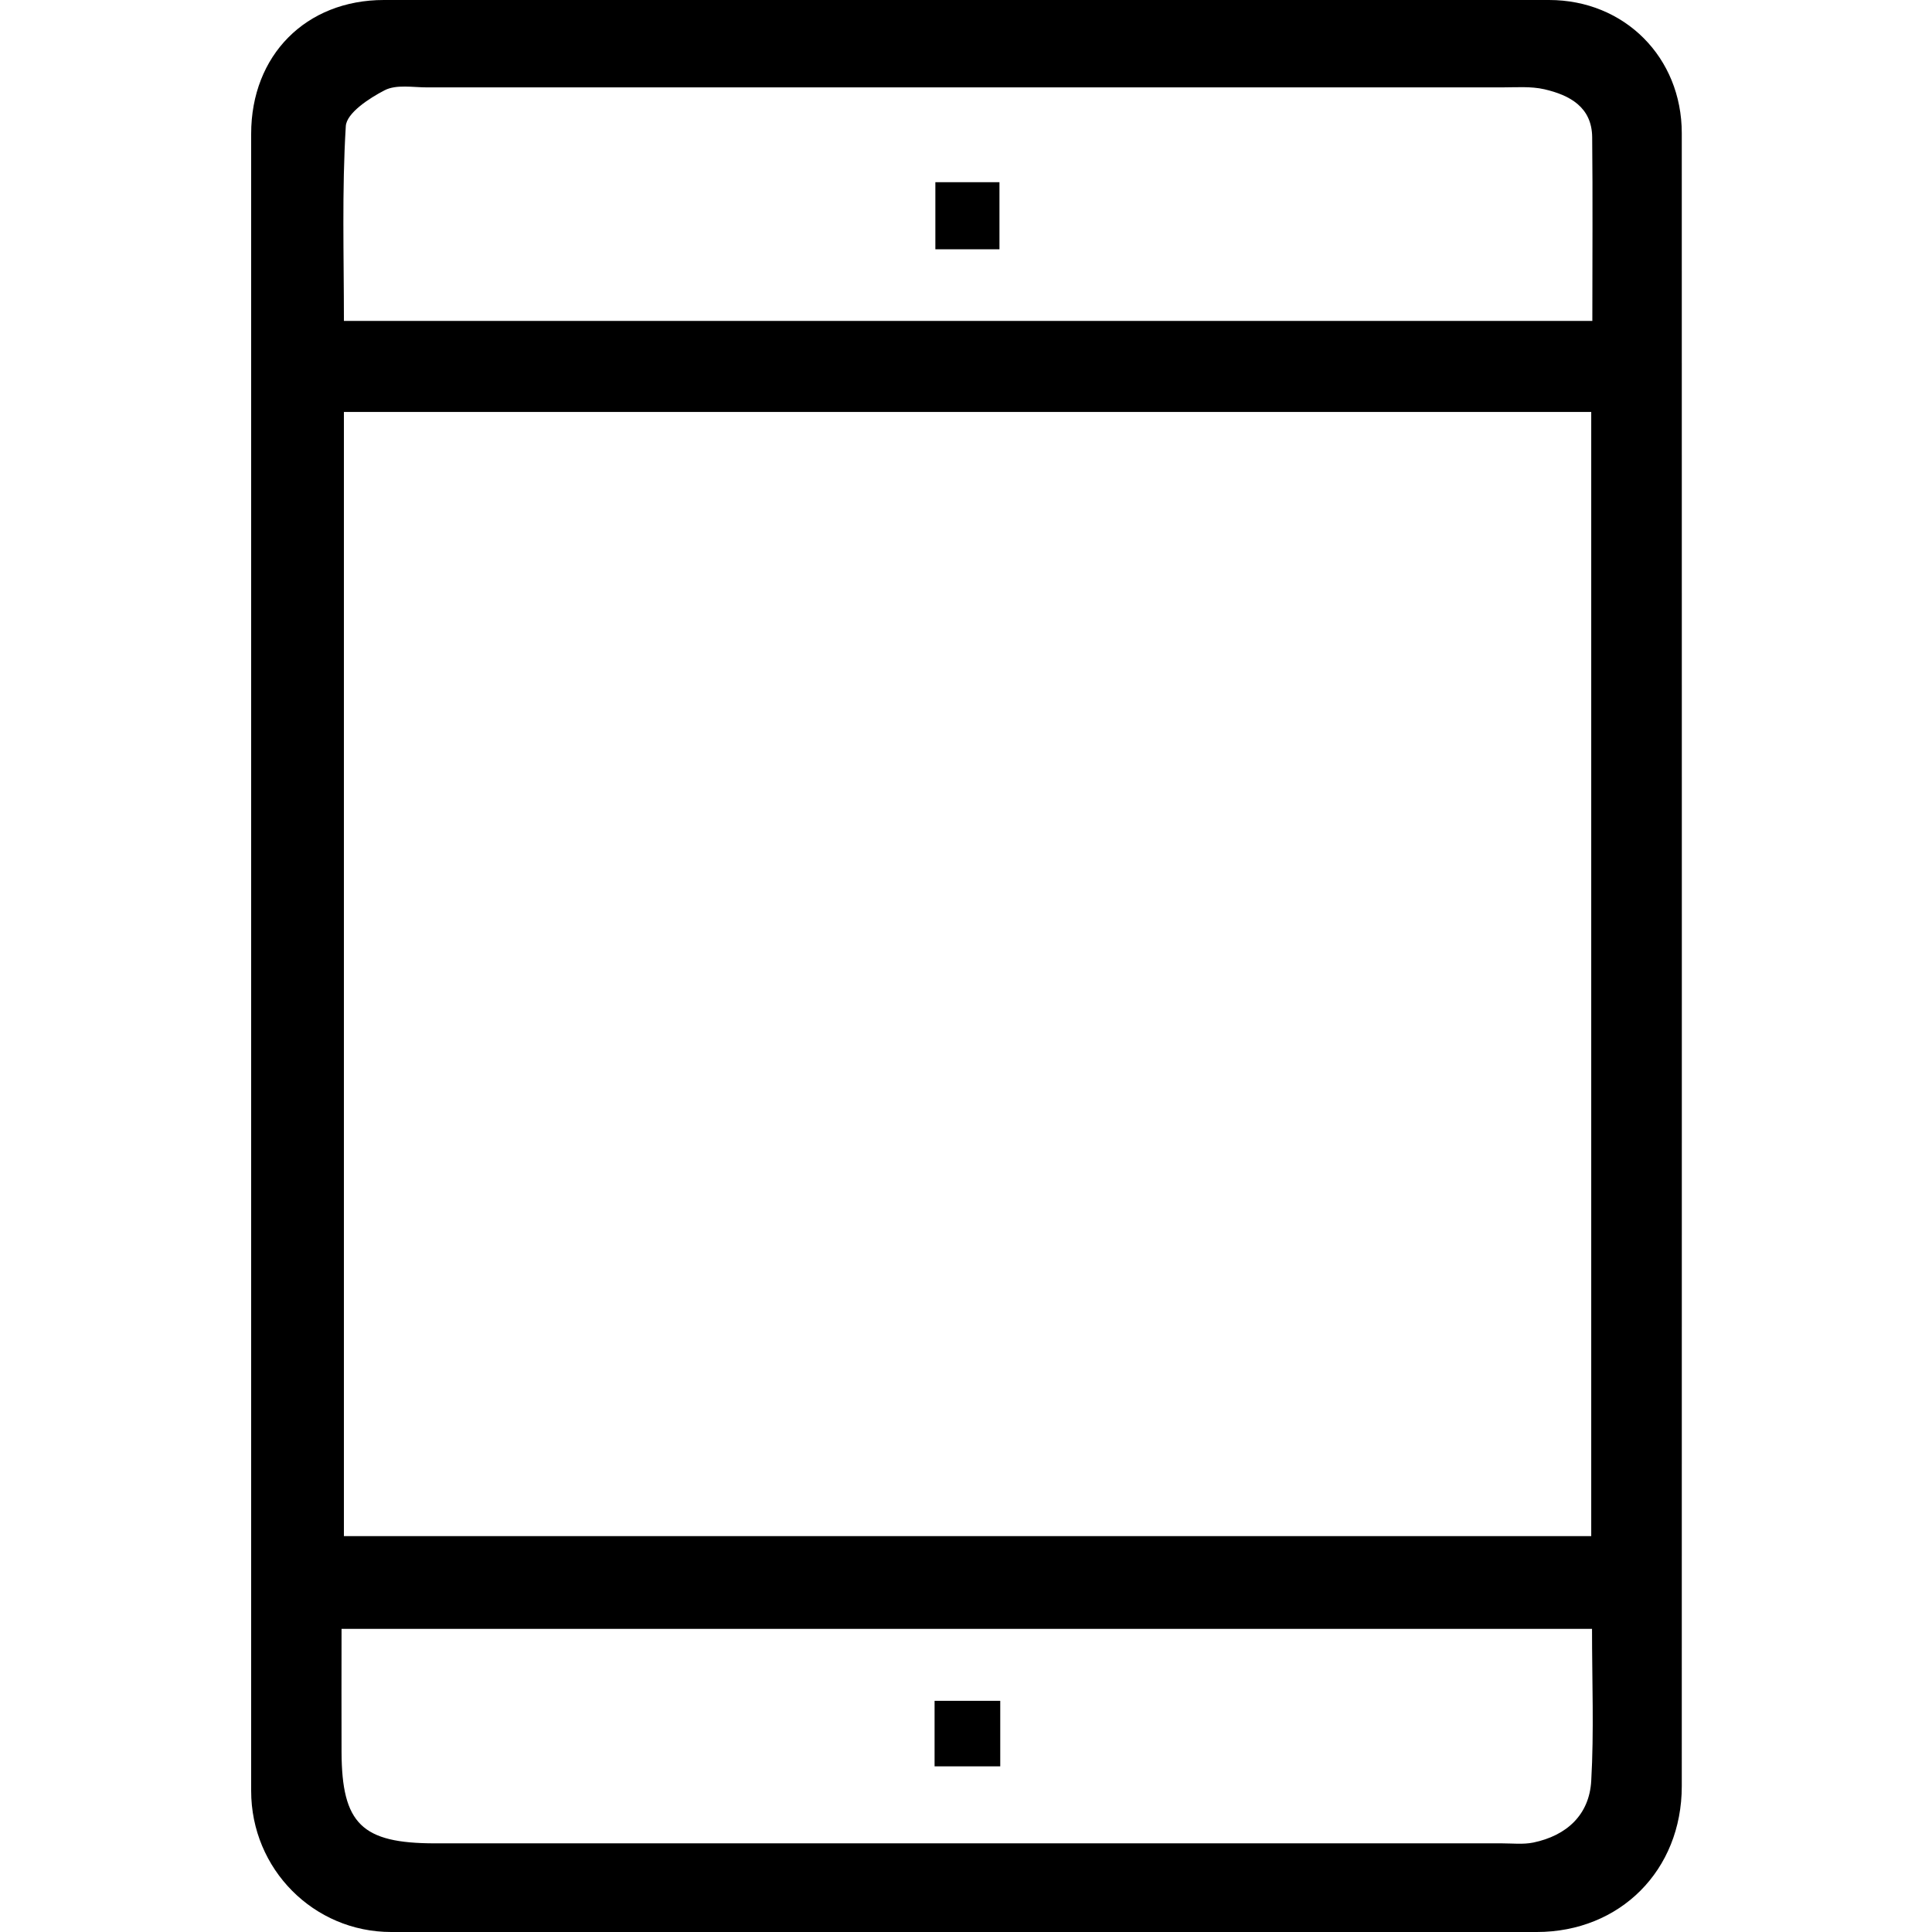
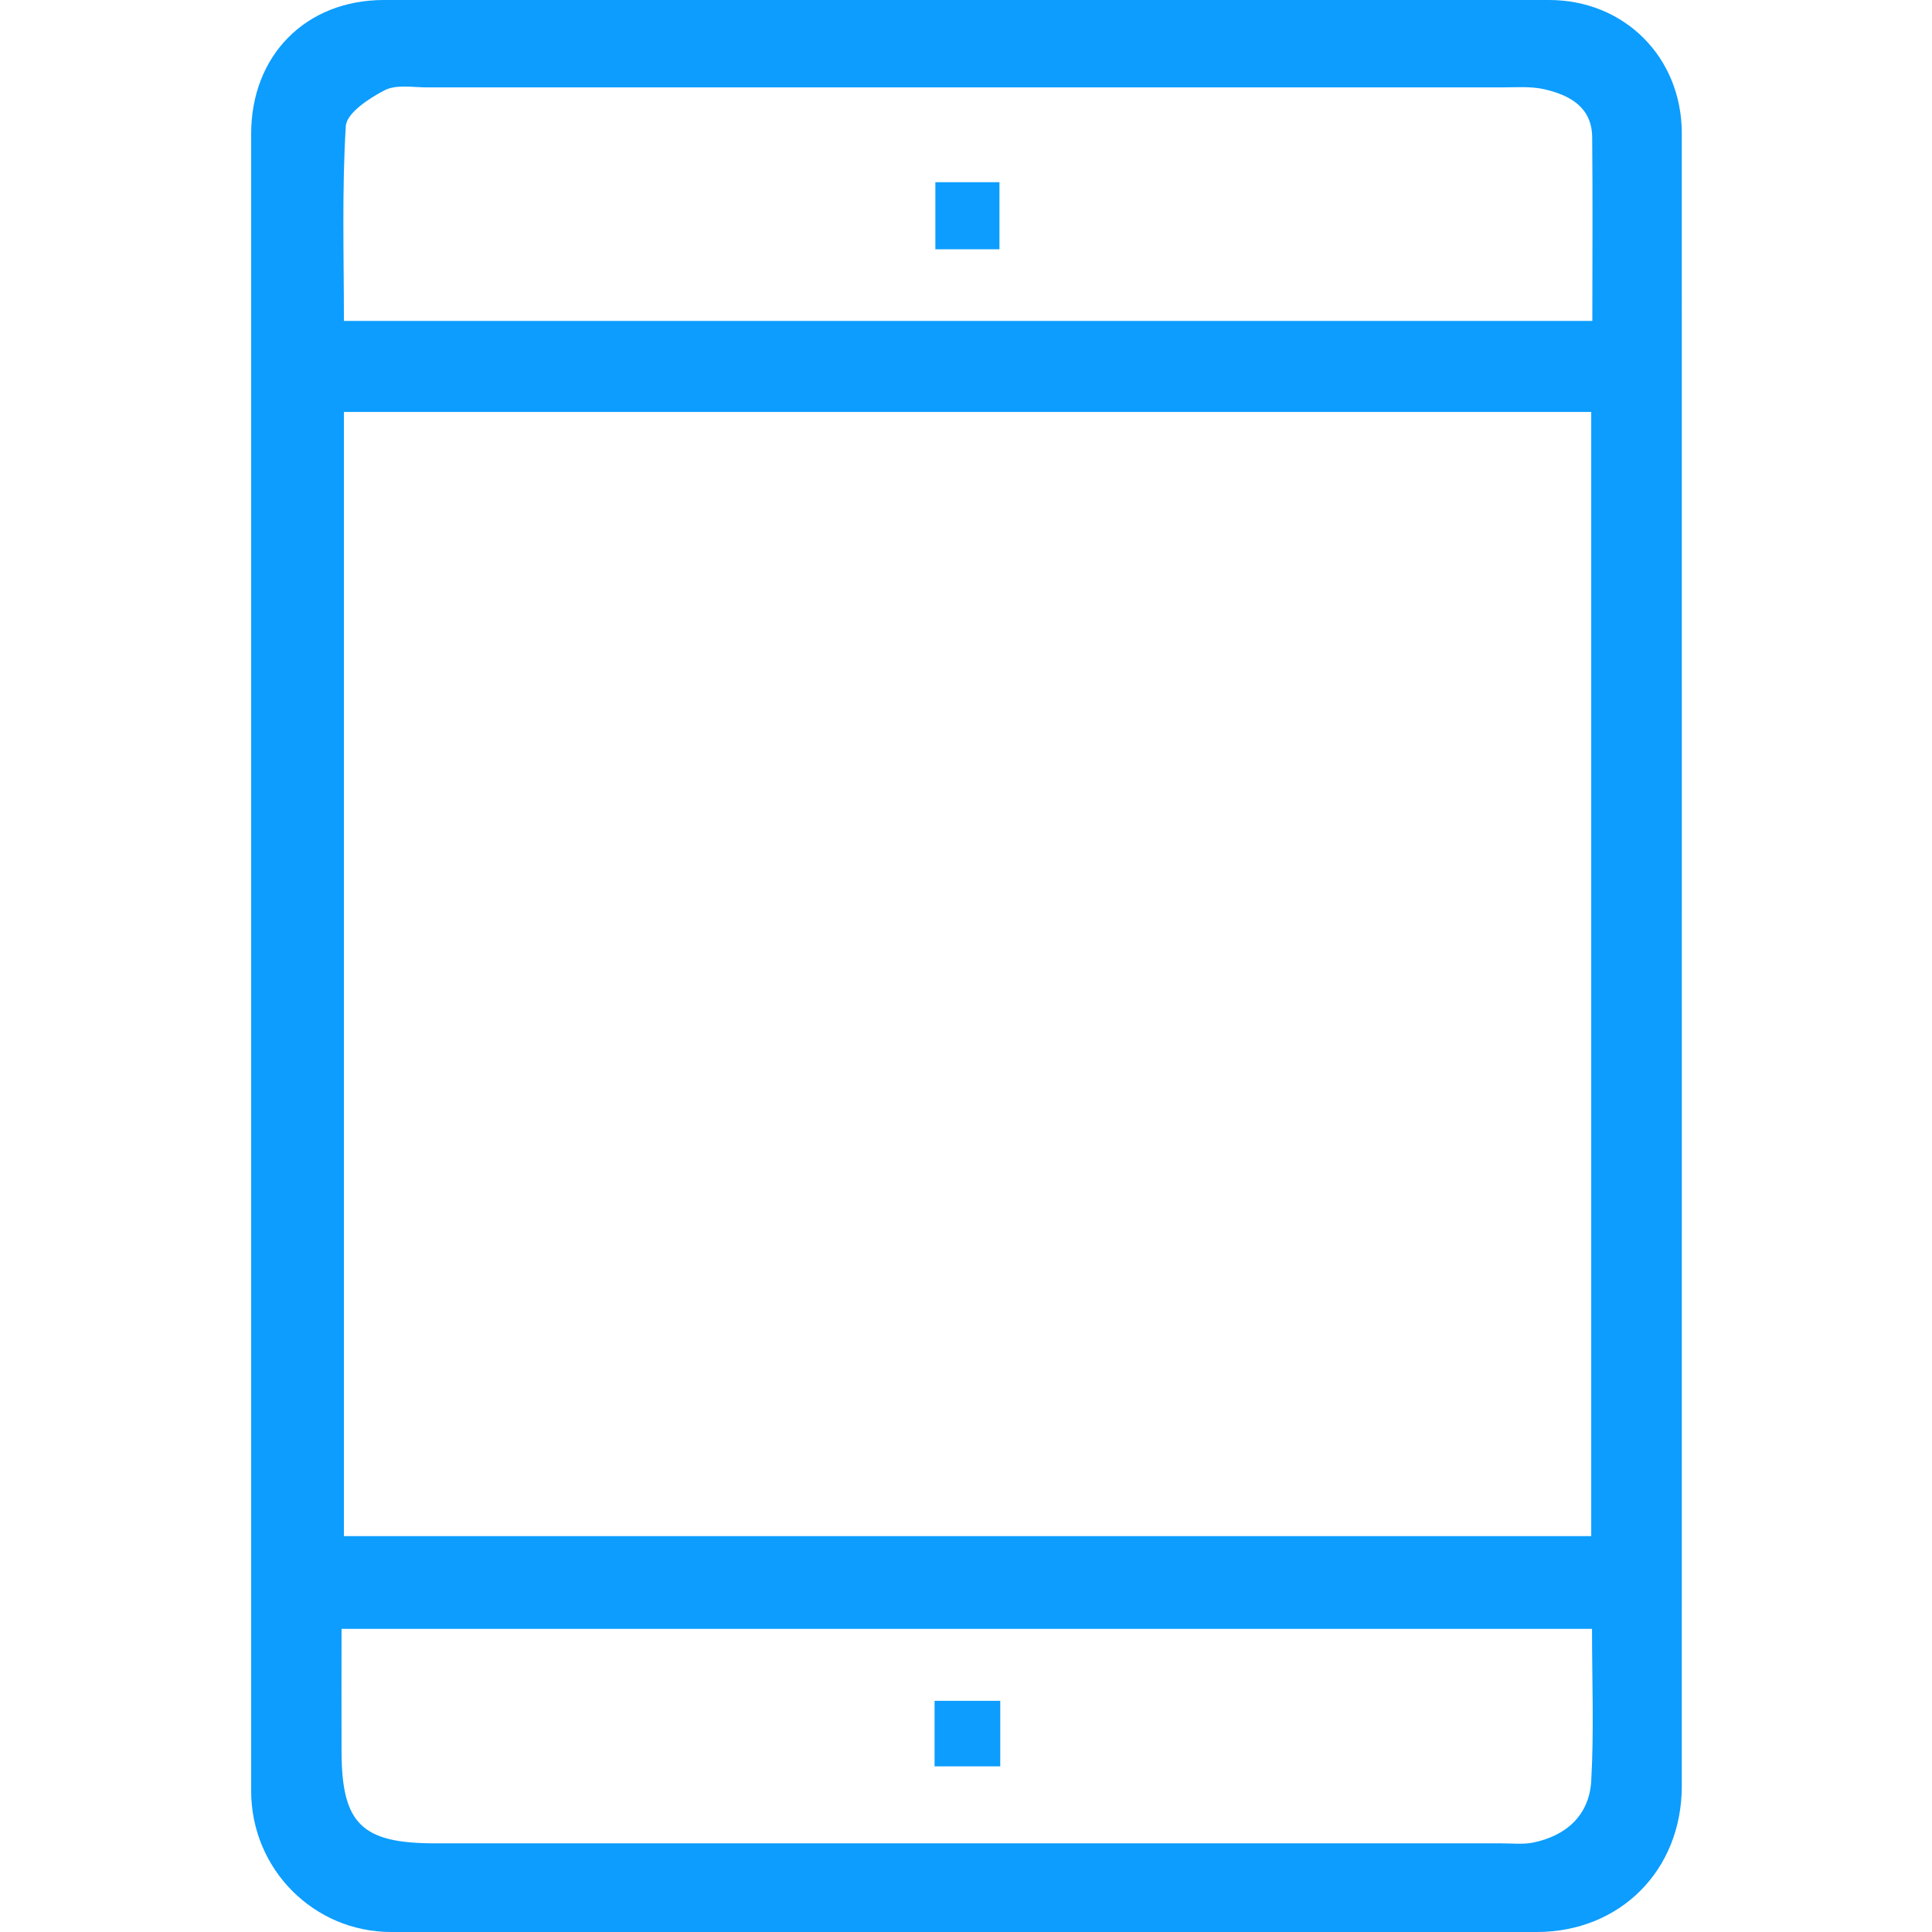
<svg xmlns="http://www.w3.org/2000/svg" width="500" height="500" viewBox="0 0 500 500" fill="none">
-   <path d="M65 249.043C65 177.562 65 106.121 65 34.64C65 14.304 79.182 0 99.355 0C199.852 0 300.39 0 400.888 0C420.409 0 435.243 14.834 435.243 34.477C435.243 177.073 435.283 319.667 435.243 462.263C435.243 484.065 419.227 500 397.709 500C298.883 500 200.056 500 101.23 500C81.179 500 65 483.699 65 463.485C65 392.004 65 320.564 65 249.083V249.043ZM411.81 106.61H89.004V397.547H411.81V106.651V106.61ZM412.095 83.014C412.095 66.509 412.217 50.982 412.054 35.496C411.973 27.671 406.186 24.615 399.706 23.107C396.16 22.292 392.289 22.618 388.58 22.618C295.908 22.618 203.235 22.618 110.562 22.618C106.854 22.618 102.574 21.803 99.559 23.352C95.524 25.43 89.696 29.261 89.493 32.643C88.474 49.311 89.004 66.061 89.004 83.055H412.095V83.014ZM412.013 421.55H88.392C88.392 432.635 88.352 443.027 88.392 453.46C88.474 472.003 93.65 477.056 112.559 477.056C204.62 477.056 296.641 477.056 388.703 477.056C391.392 477.056 394.204 477.382 396.812 476.852C405.452 475.059 411.321 469.68 411.81 460.877C412.543 448.08 412.013 435.202 412.013 421.509V421.55Z" fill="black" />
-   <path d="M258.659 64.513H242.072V47.152H258.659V64.513Z" fill="black" />
-   <path d="M241.869 457.127V440.174H258.863V457.127H241.869Z" fill="black" />
+   <path d="M65 249.043C65 177.562 65 106.121 65 34.64C65 14.304 79.182 0 99.355 0C199.852 0 300.39 0 400.888 0C420.409 0 435.243 14.834 435.243 34.477C435.243 177.073 435.283 319.667 435.243 462.263C435.243 484.065 419.227 500 397.709 500C298.883 500 200.056 500 101.23 500C81.179 500 65 483.699 65 463.485C65 392.004 65 320.564 65 249.083V249.043ZM411.81 106.61H89.004V397.547H411.81V106.651V106.61ZM412.095 83.014C412.095 66.509 412.217 50.982 412.054 35.496C411.973 27.671 406.186 24.615 399.706 23.107C396.16 22.292 392.289 22.618 388.58 22.618C295.908 22.618 203.235 22.618 110.562 22.618C106.854 22.618 102.574 21.803 99.559 23.352C95.524 25.43 89.696 29.261 89.493 32.643C88.474 49.311 89.004 66.061 89.004 83.055H412.095V83.014ZM412.013 421.55H88.392C88.392 432.635 88.352 443.027 88.392 453.46C88.474 472.003 93.65 477.056 112.559 477.056C204.62 477.056 296.641 477.056 388.703 477.056C391.392 477.056 394.204 477.382 396.812 476.852C405.452 475.059 411.321 469.68 411.81 460.877C412.543 448.08 412.013 435.202 412.013 421.509V421.55Z" fill="#0C9DFE" />
+   <path d="M258.659 64.513H242.072V47.152H258.659V64.513Z" fill="#0C9DFE" />
+   <path d="M241.869 457.127V440.174H258.863V457.127H241.869Z" fill="#0C9DFE" />
</svg>
